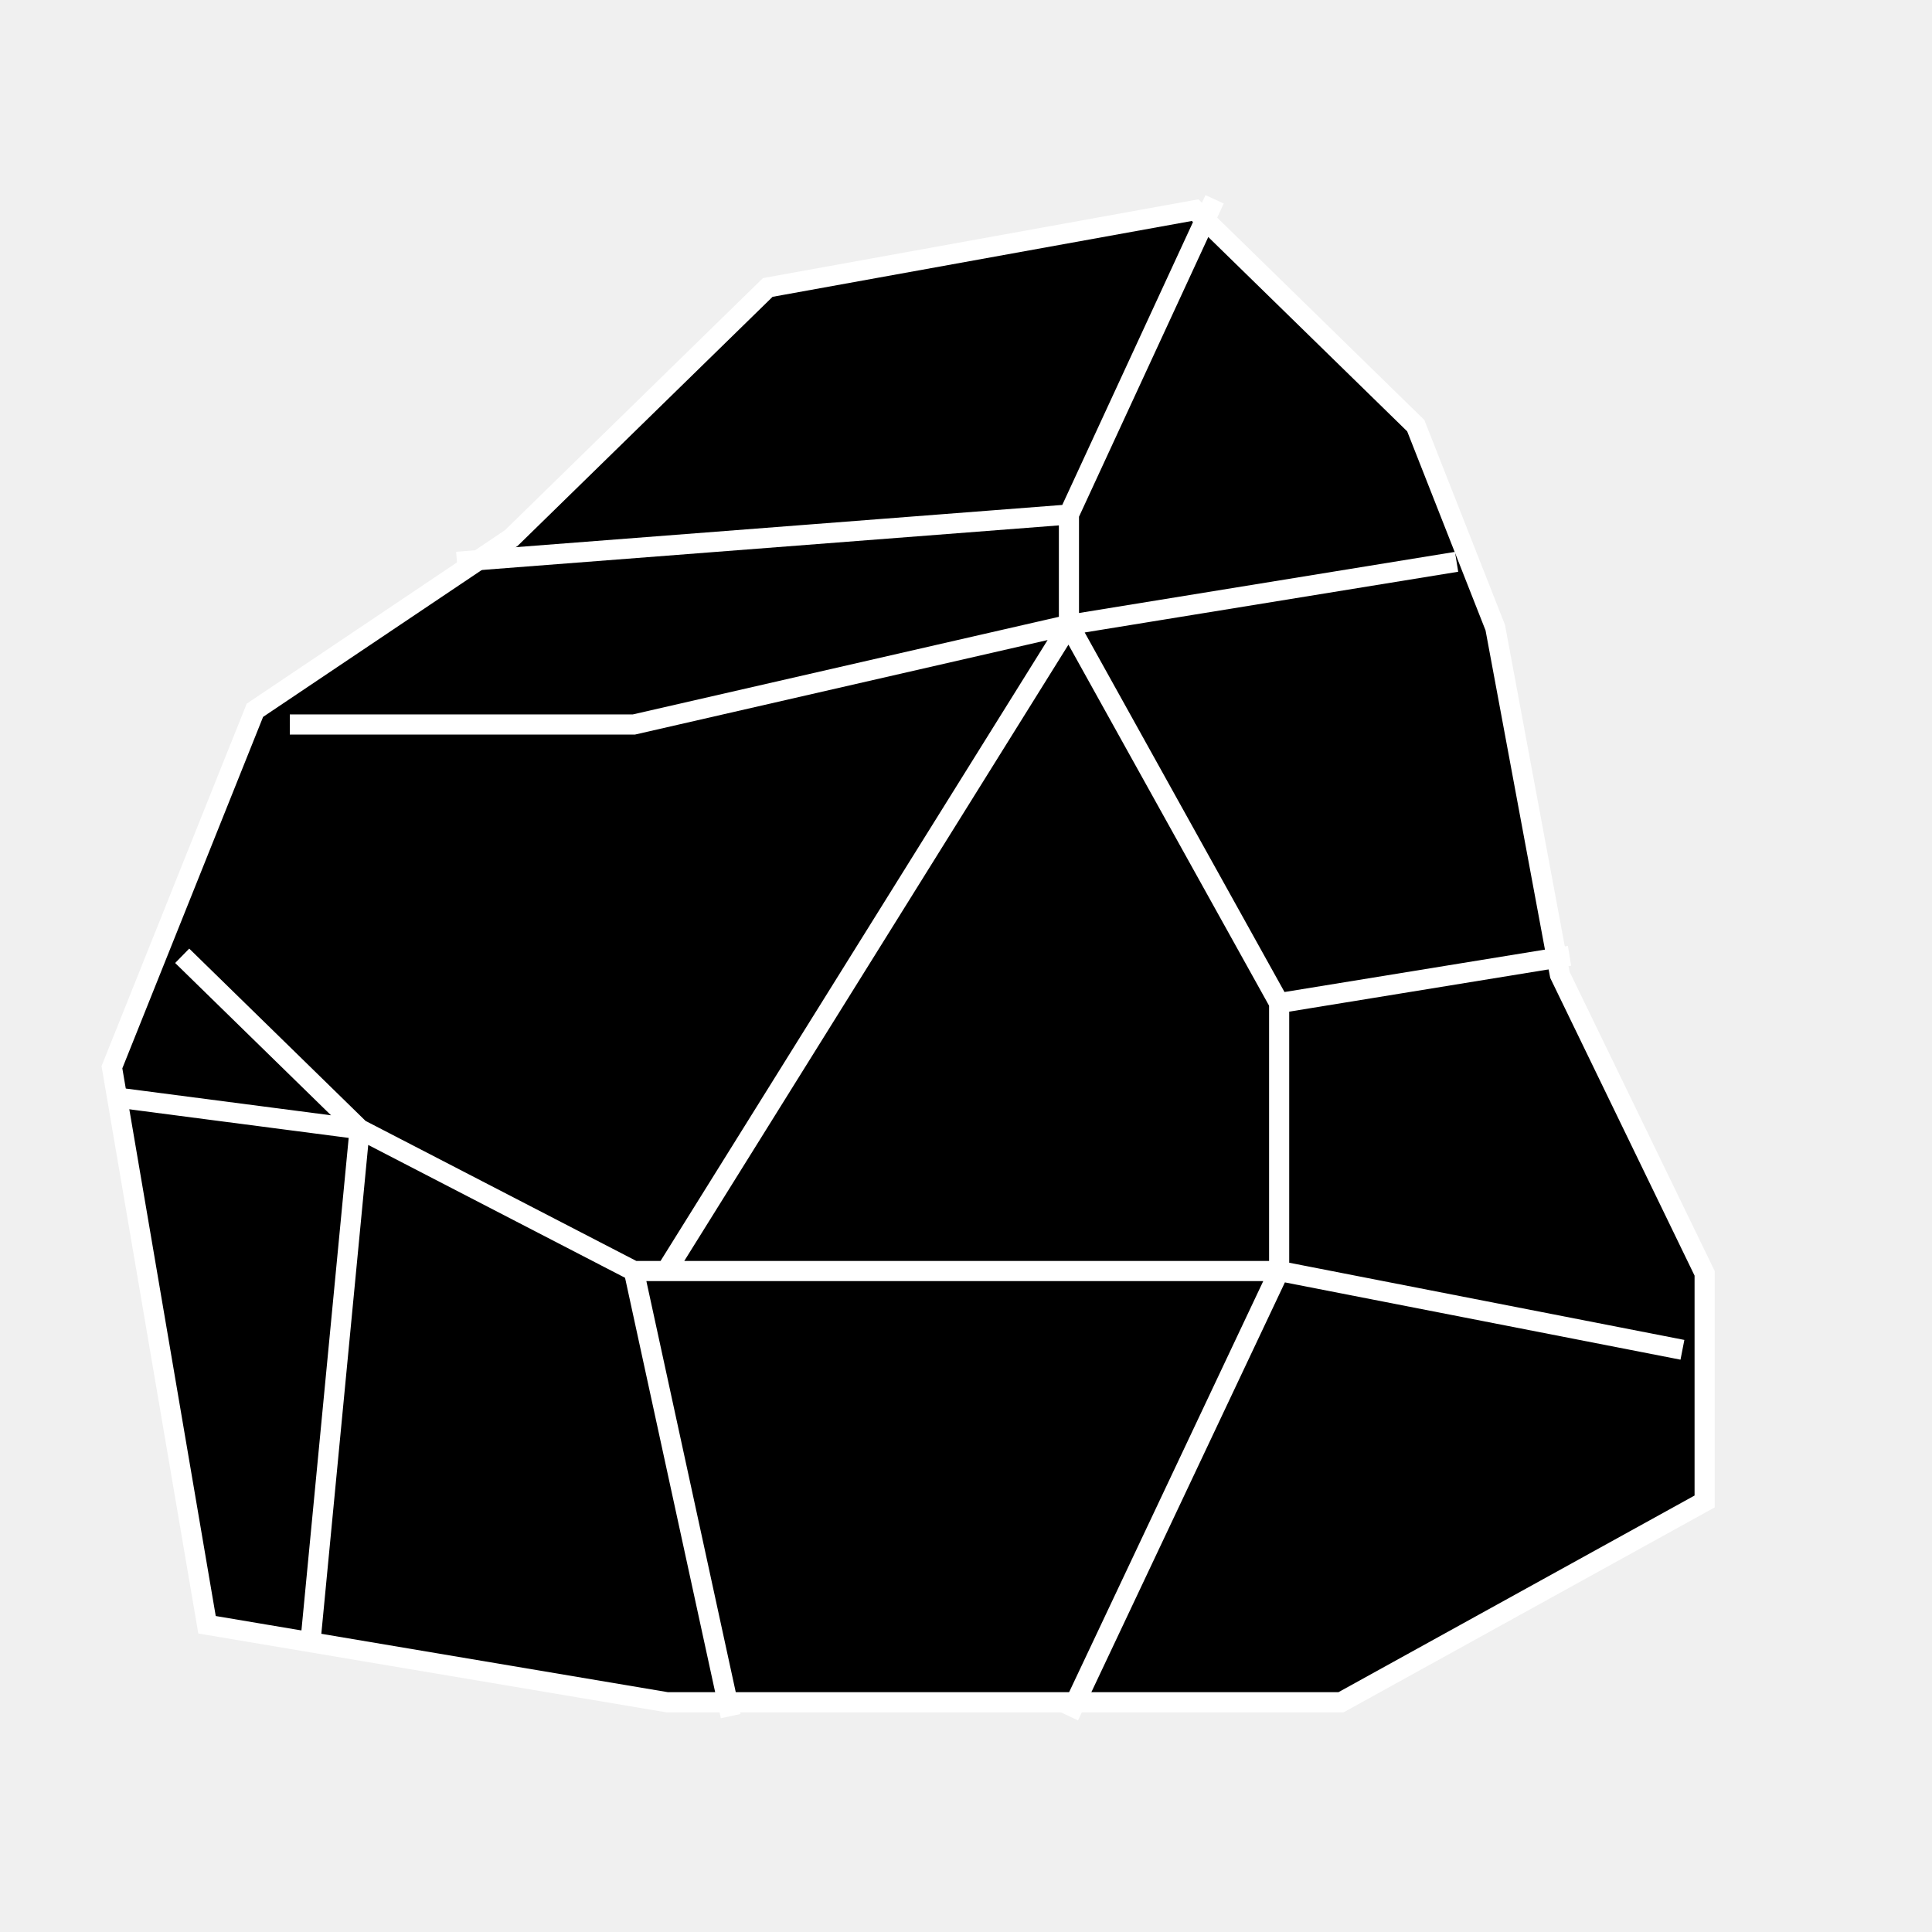
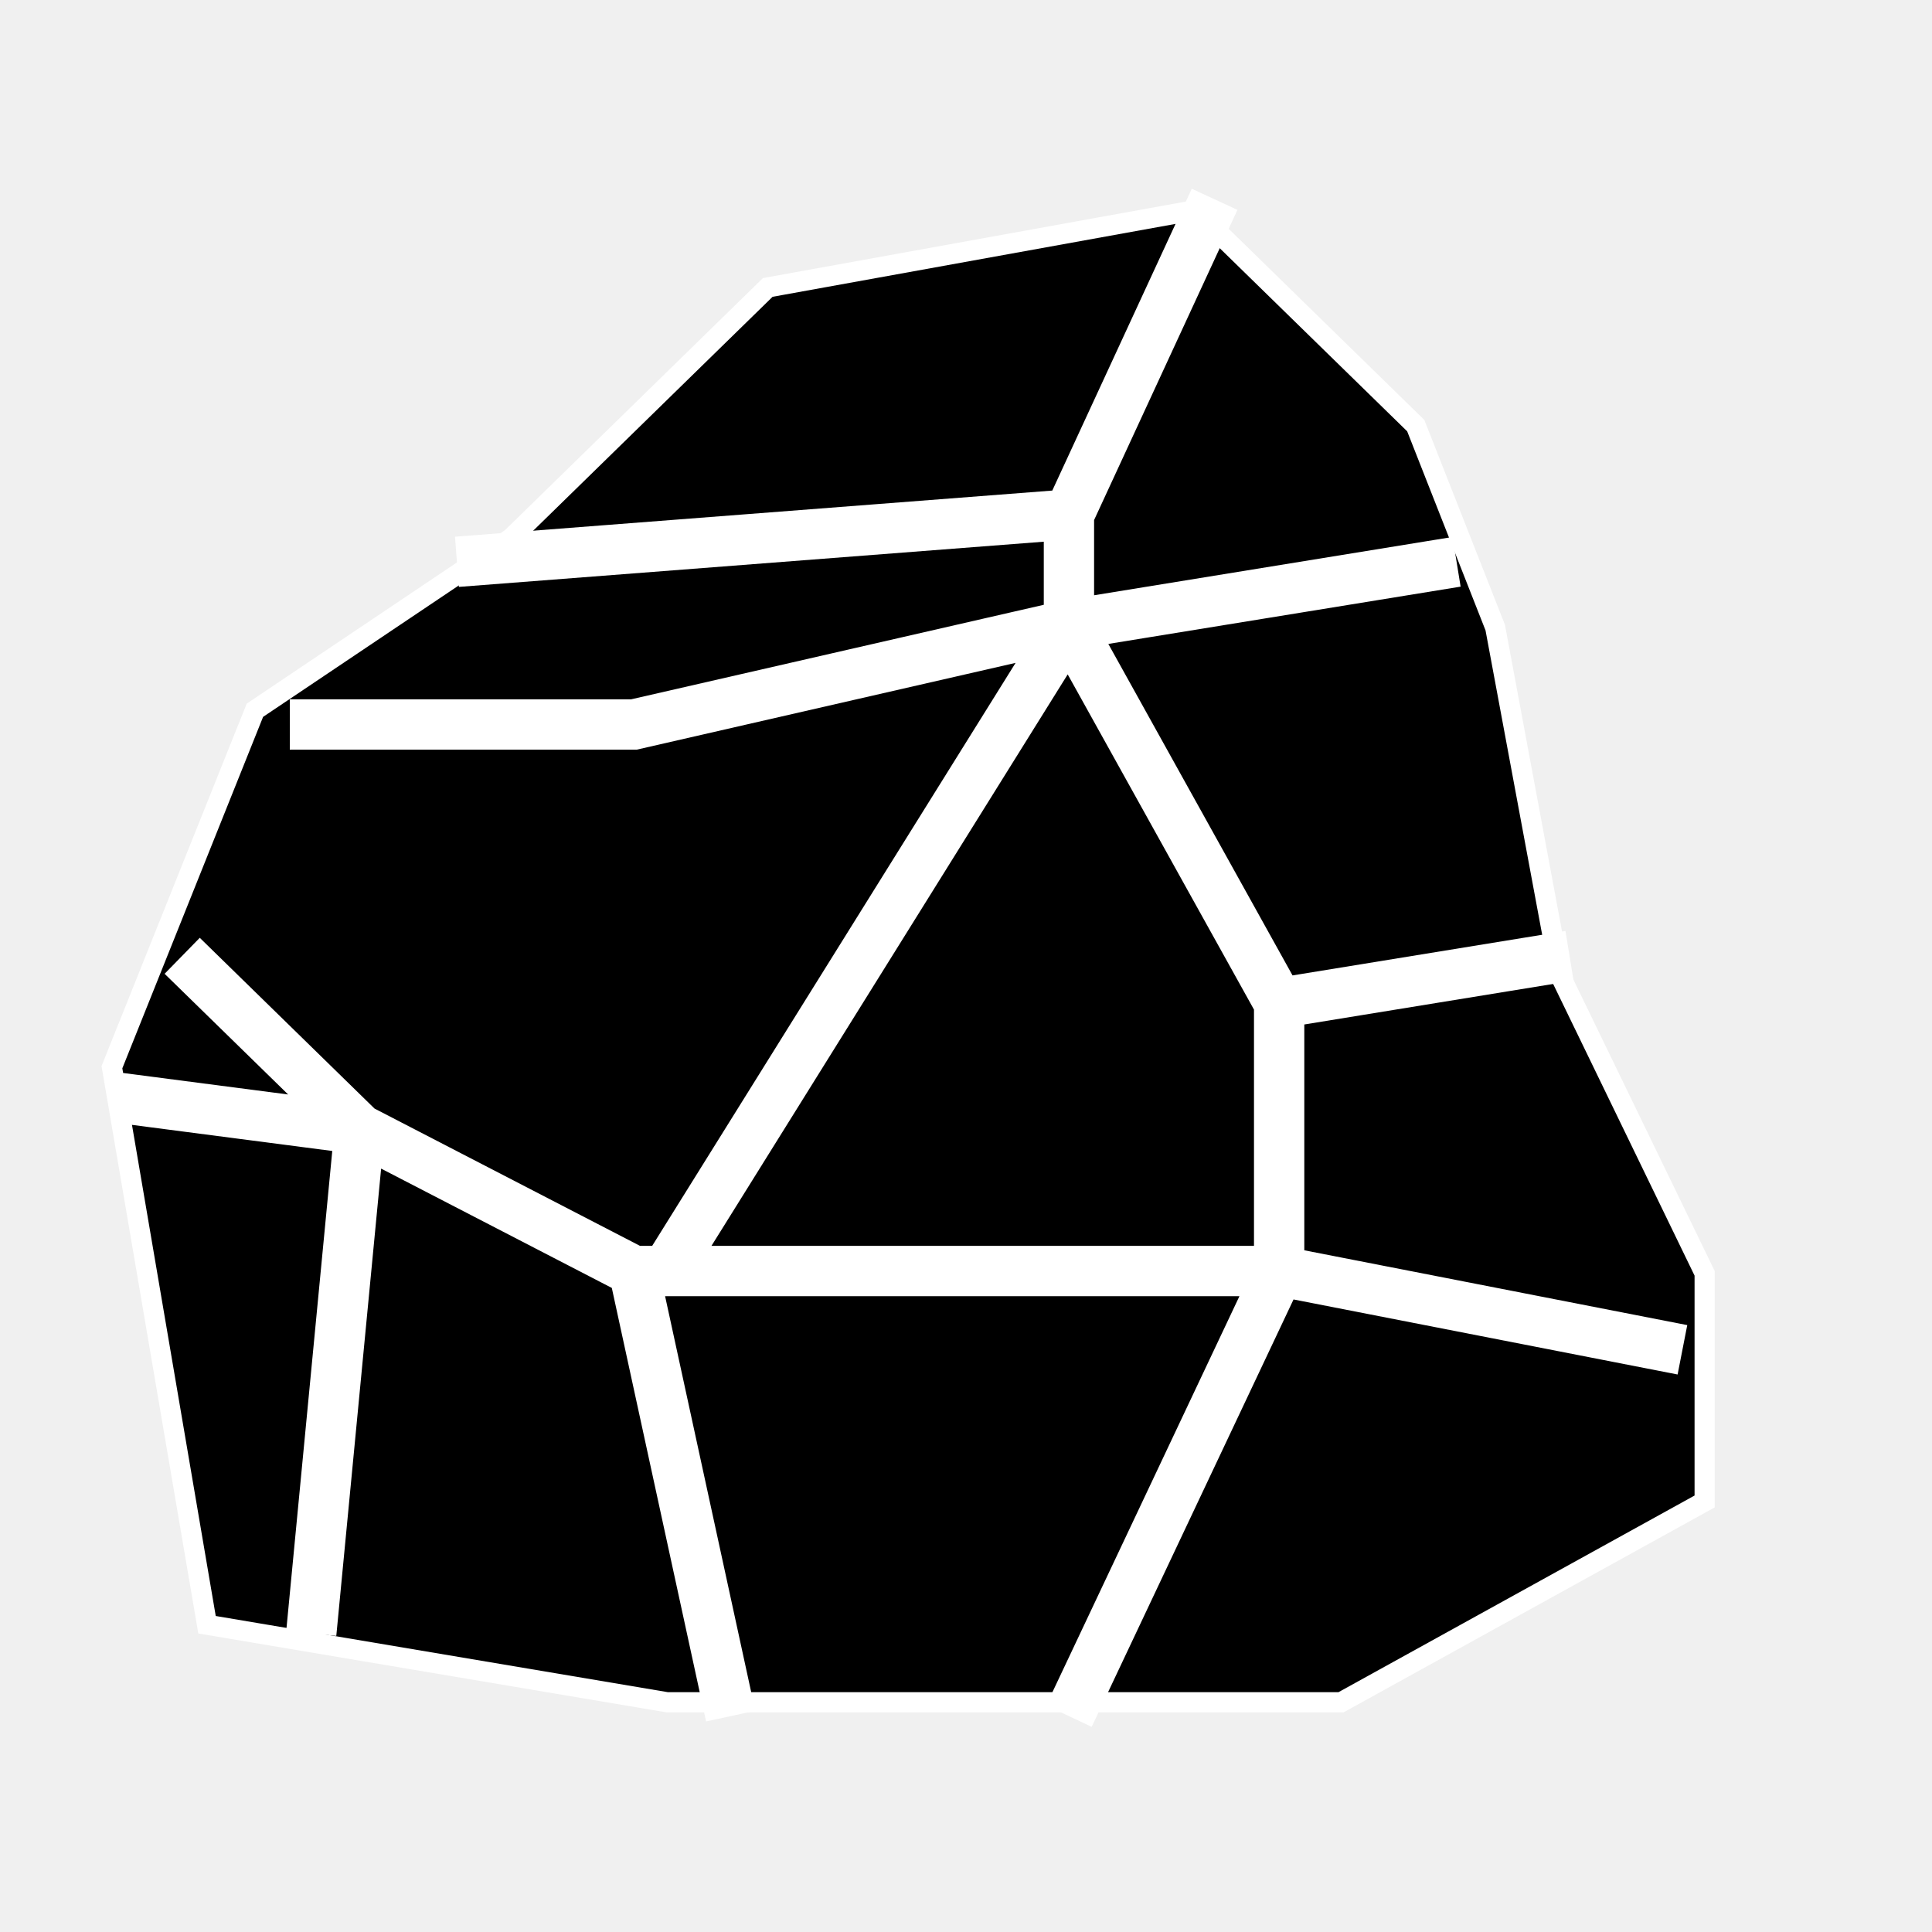
<svg xmlns="http://www.w3.org/2000/svg" width="96" height="96" viewBox="0 0 96 96" fill="none">
-   <path d="M77.496 48.368L77.509 48.434L77.538 48.495L84.702 63.27V74.607L66.637 84.583H33.142L10.287 80.733L5.562 53.03L12.666 35.293L25.363 26.764L25.401 26.739L25.434 26.707L38.149 14.284L59.387 10.442L70.348 21.15L74.299 31.186L77.496 48.368Z" fill="black" stroke="white" />
+   <path d="M70.348 21.149L74.298 31.186L77.496 48.368L77.509 48.434L77.538 48.495L84.702 63.27V74.607L66.638 84.583H33.142L10.287 80.732L5.562 53.029L12.666 35.292L25.363 26.764L25.401 26.739L25.434 26.707L38.149 14.283L59.387 10.441L70.348 21.149Z" fill="black" stroke="white" />
  <path d="M63.56 63.156L63.56 49.843L53.115 31.048L33.1 63.156L63.56 63.156Z" fill="black" />
-   <path d="M63.56 49.843L63.56 63.156M63.56 49.843L53.115 31.048M63.56 49.843L77.988 47.493M53.115 85.272L63.56 63.156M63.56 63.156L83.599 67.071M63.56 63.156L31.497 63.156M17.87 56.108L15.466 81.167M17.87 56.108L5.847 54.541M17.87 56.108L9.053 47.493M17.87 56.108L31.497 63.156M31.497 63.156L36.306 85.272M14.4 36L31.497 36L53.115 31.048M53.115 31.048L53.115 25.566M53.115 31.048L33.1 63.156M53.115 31.048L72.377 27.916M53.115 25.566L22.704 27.916M53.115 25.566L60.353 9.904" stroke="white" />
+   <path d="M63.56 49.843L63.56 63.156M63.56 49.843L53.115 31.048M63.56 49.843L77.988 47.493M53.115 85.272L63.56 63.156M63.56 63.156L83.599 67.071M63.56 63.156L31.497 63.156M17.87 56.108L15.466 81.167M17.87 56.108L5.847 54.541M17.87 56.108L9.053 47.493M17.87 56.108L31.497 63.156M31.497 63.156L36.306 85.272M14.4 36L31.497 36L53.115 31.048M53.115 31.048L53.115 25.566M53.115 31.048L33.1 63.156M53.115 31.048L72.377 27.916M53.115 25.566L22.704 27.916M53.115 25.566L60.353 9.904" stroke="white" stroke-width="2.5" />
</svg>
